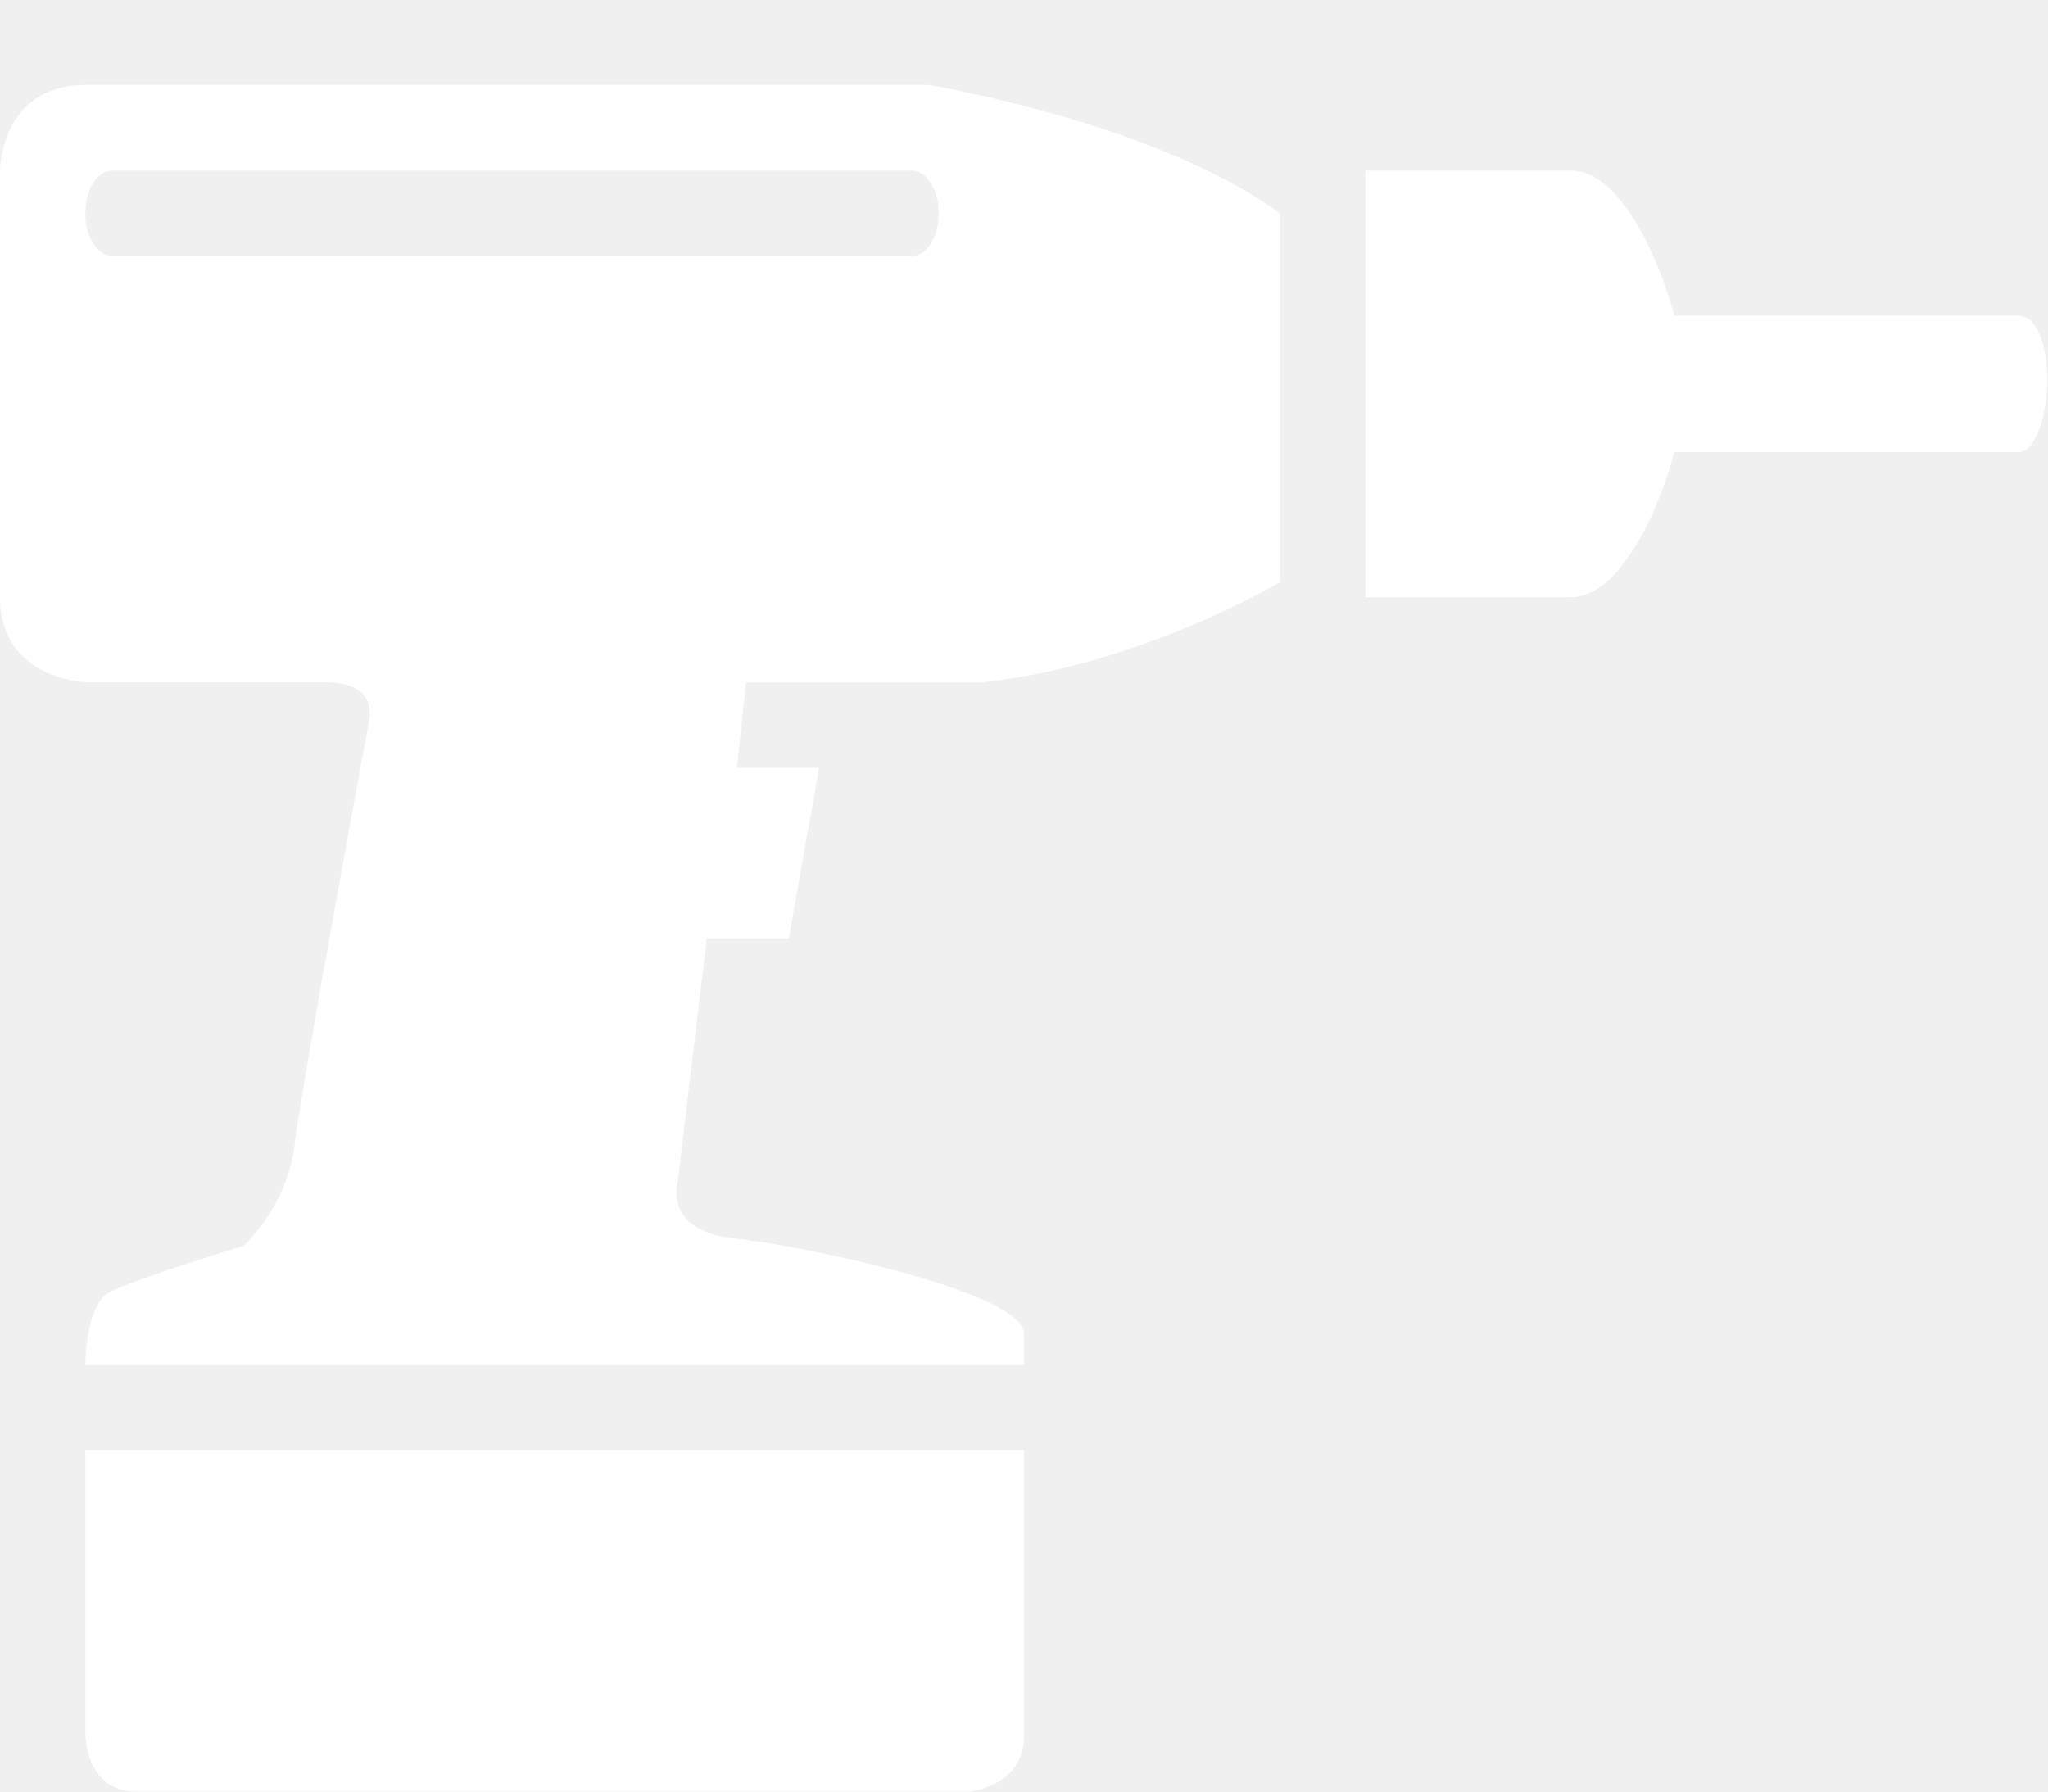
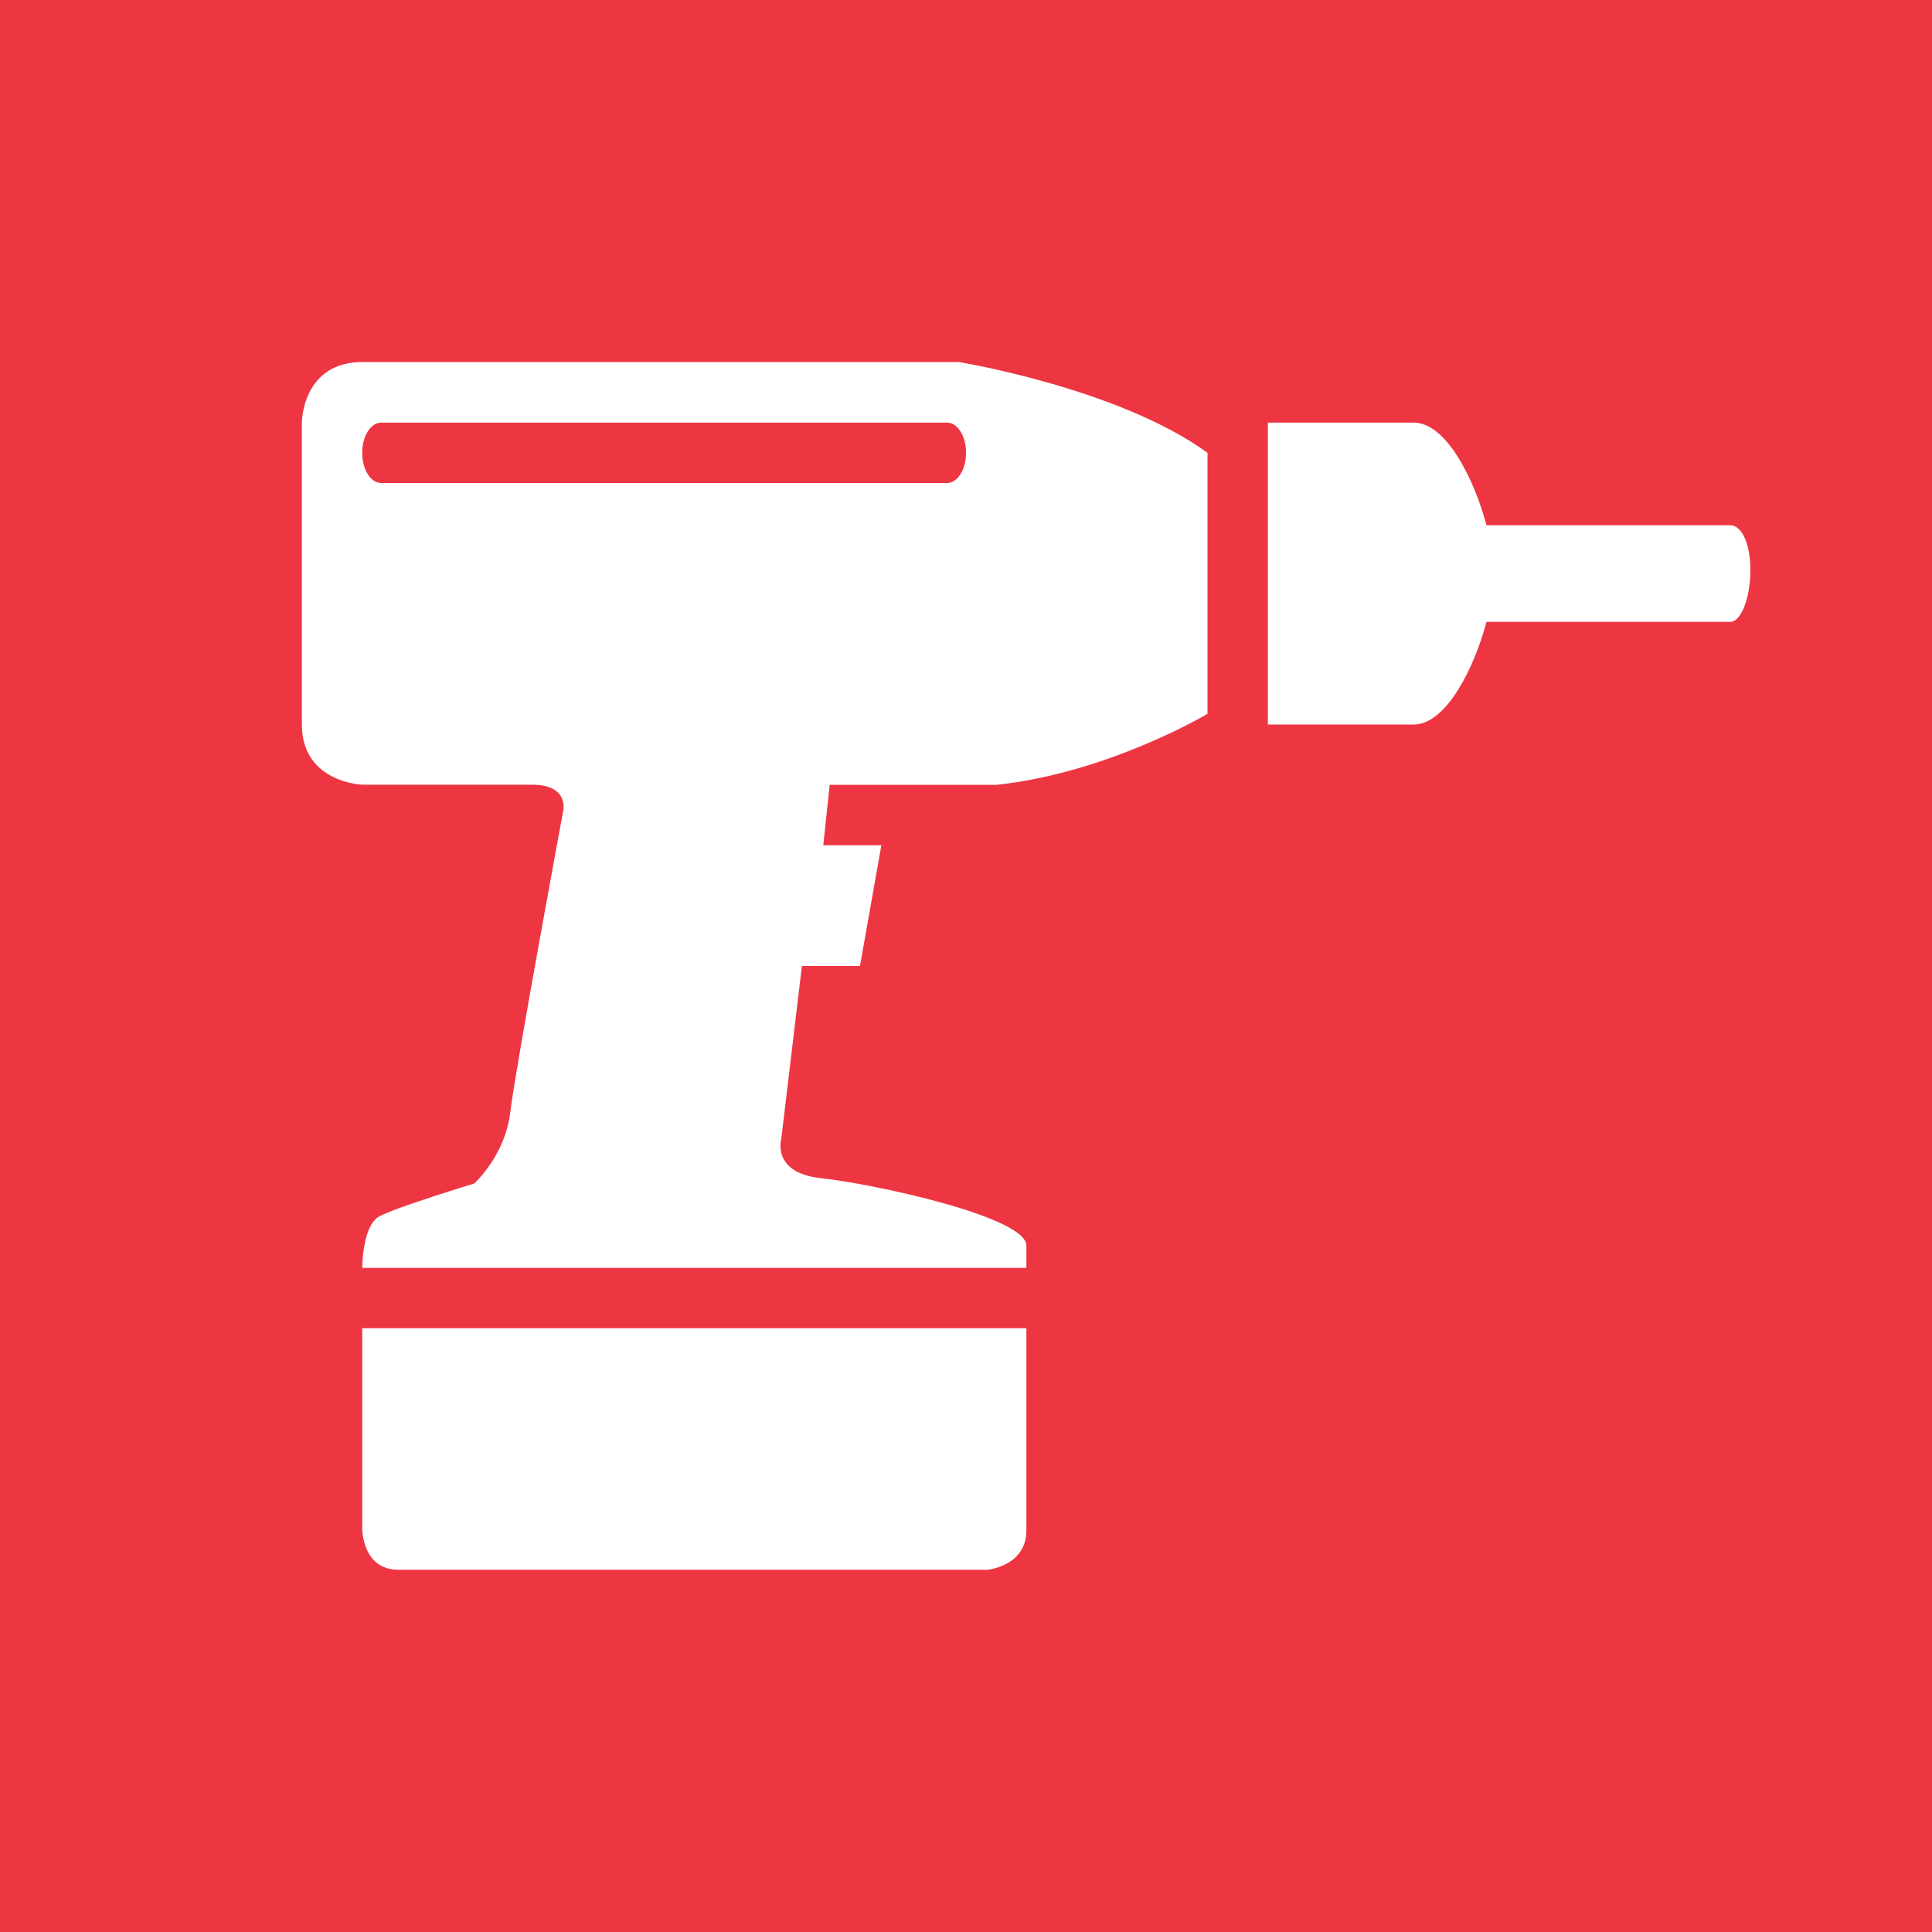
- <svg xmlns="http://www.w3.org/2000/svg" width="24" height="21" viewBox="0 0 24 21" fill="none">
-   <path fill-rule="evenodd" clip-rule="evenodd" d="M1 0.996C0 1 0 2 0 2V7C0 7.963 1 7.997 1 7.997H3.815C4.435 7.997 4.328 8.434 4.328 8.434C4.328 8.434 3.537 12.7 3.452 13.421C3.367 14.143 2.854 14.603 2.854 14.603C2.854 14.603 1.555 14.997 1.278 15.15C1 15.303 1 16 1 16H12V15.631C12 15.15 9.436 14.603 8.603 14.515C7.77 14.428 7.941 13.859 7.941 13.859L8.282 11H9.244L9.598 9H8.636L8.742 8H11.5C13.36 7.803 15 6.823 15 6.823L15 2.5C13.525 1.428 10.88 0.996 10.88 0.996H1ZM19.621 3.7H23.658C23.843 3.7 23.992 3.992 23.992 4.442C23.992 4.892 23.843 5.3 23.658 5.3H19.621C19.422 6.05 18.957 7 18.416 7H16V2H18.416C18.958 2 19.422 2.95 19.621 3.7ZM1.598 21C1 21 1 20.327 1 20.327V17H12V20.349C12 20.939 11.359 21 11.359 21L1.598 21ZM11 2.508V2.492C11 2.222 10.859 2 10.687 2H1.313C1.141 2 1 2.222 1 2.492V2.508C1 2.778 1.141 3 1.313 3H10.687C10.859 3 11 2.778 11 2.508Z" fill="white" />
+ <svg xmlns="http://www.w3.org/2000/svg" width="32" height="32" viewBox="0 0 32 32" fill="none">
+   <rect width="32" height="32" fill="#EE3643" />
+   <path fill-rule="evenodd" clip-rule="evenodd" d="M6 5.996C5 6 5 7 5 7V12C5 12.963 6 12.997 6 12.997H8.815C9.435 12.997 9.328 13.434 9.328 13.434C9.328 13.434 8.537 17.7 8.452 18.421C8.367 19.143 7.854 19.603 7.854 19.603C7.854 19.603 6.555 19.997 6.278 20.15C6 20.303 6 21 6 21H17V20.631C17 20.15 14.436 19.603 13.603 19.515C12.77 19.428 12.941 18.859 12.941 18.859L13.282 16H14.244L14.598 14H13.636L13.742 13H16.5C18.36 12.803 20 11.823 20 11.823L20 7.5C18.525 6.428 15.88 5.996 15.88 5.996H6ZM24.621 8.7H28.658C28.843 8.7 28.992 8.992 28.992 9.442C28.992 9.892 28.843 10.3 28.658 10.3H24.621C24.422 11.05 23.957 12 23.416 12H21V7H23.416C23.958 7 24.422 7.95 24.621 8.7ZM6.598 26C6 26 6 25.327 6 25.327V22H17V25.349C17 25.939 16.359 26 16.359 26L6.598 26ZM16 7.508V7.492C16 7.222 15.859 7 15.687 7H6.313C6.141 7 6 7.222 6 7.492V7.508C6 7.778 6.141 8 6.313 8H15.687C15.859 8 16 7.778 16 7.508Z" fill="white" />
</svg>
